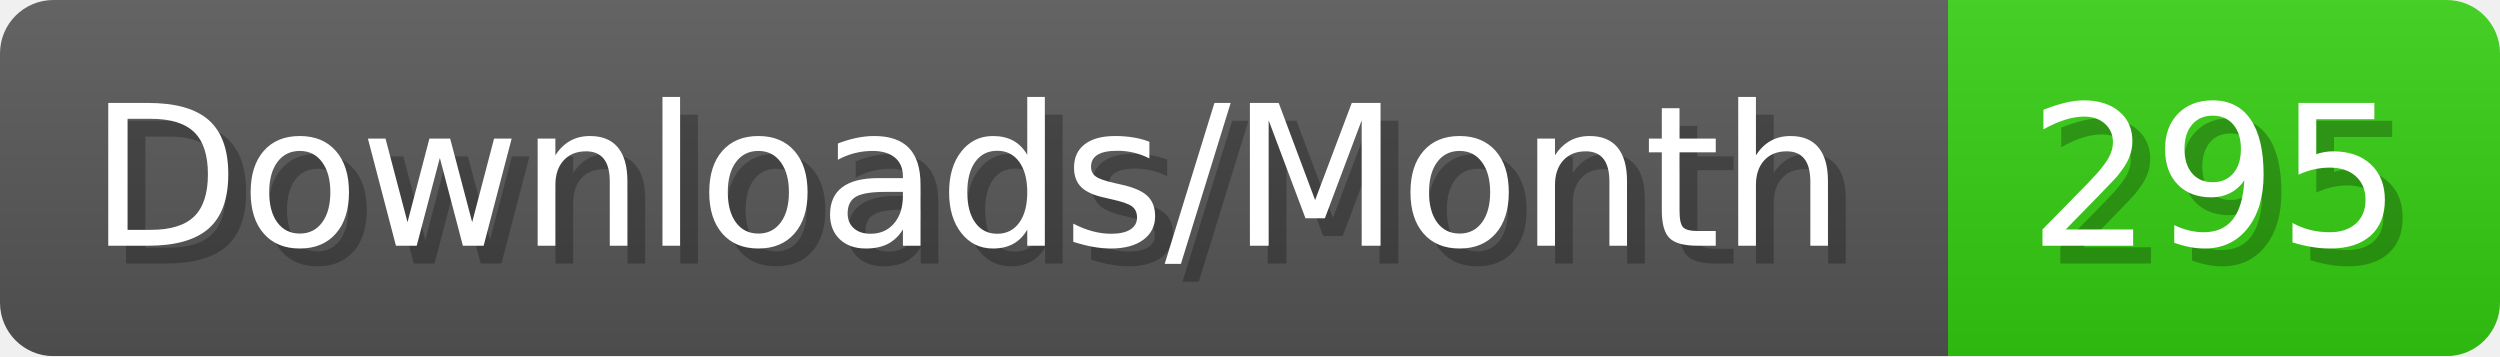
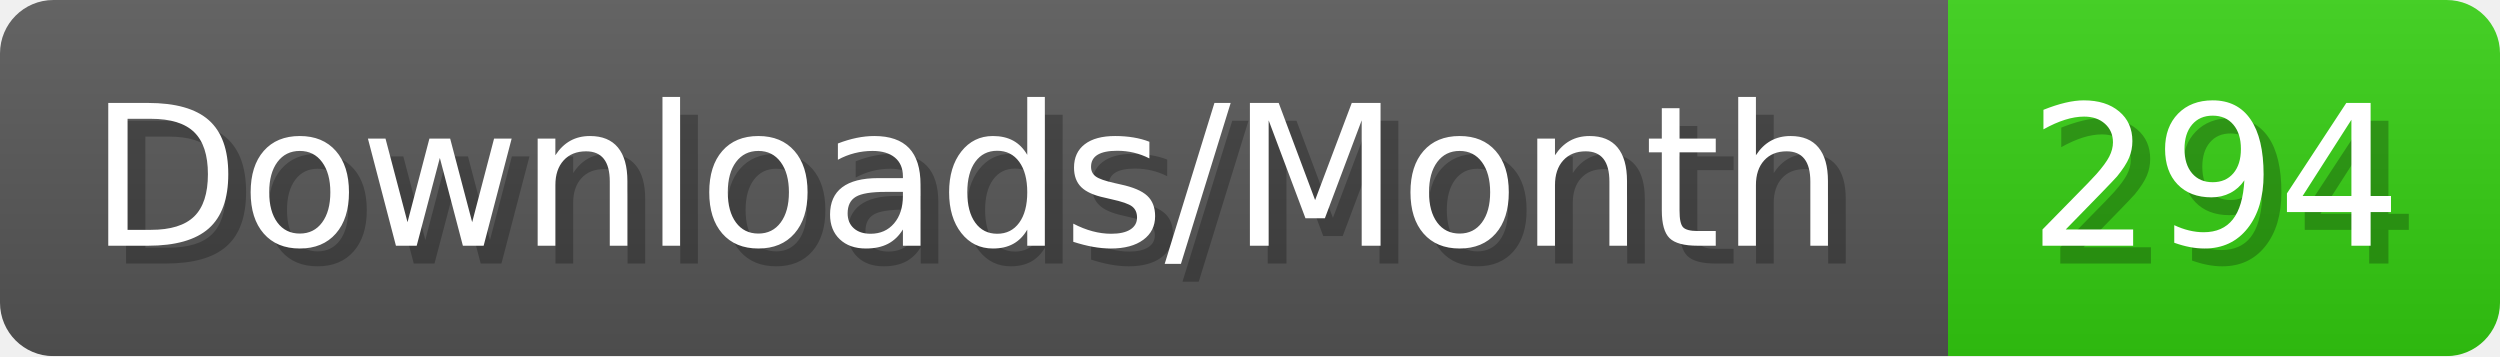
- <svg xmlns="http://www.w3.org/2000/svg" width="140.4" height="20" viewBox="0 0 1404 200" role="img" aria-label="Downloads/Month: 295">
+ <svg xmlns="http://www.w3.org/2000/svg" width="140.4" height="20" viewBox="0 0 1404 200" role="img" aria-label="Downloads/Month: 294">
  <linearGradient id="YlXUI" x2="0" y2="100%">
    <stop offset="0" stop-opacity=".1" stop-color="#EEE" />
    <stop offset="1" stop-opacity=".1" />
  </linearGradient>
  <mask id="JHhop">
    <rect width="1404" height="200" rx="30" fill="#FFF" />
  </mask>
  <g mask="url(#JHhop)">
    <rect width="1094" height="200" fill="#555" />
    <rect width="310" height="200" fill="#3C1" x="1094" />
    <rect width="1404" height="200" fill="url(#YlXUI)" />
  </g>
  <g aria-hidden="true" fill="#fff" text-anchor="start" font-family="Verdana,DejaVu Sans,sans-serif" font-size="110">
    <text x="60" y="148" textLength="994" fill="#000" opacity="0.25">Downloads/Month</text>
    <text x="50" y="138" textLength="994">Downloads/Month</text>
-     <text x="1149" y="148" textLength="210" fill="#000" opacity="0.25">295</text>
-     <text x="1139" y="138" textLength="210">295</text>
+     <text x="1149" y="148" textLength="210" fill="#000" opacity="0.25">294</text>
+     <text x="1139" y="138" textLength="210">294</text>
  </g>
</svg>
